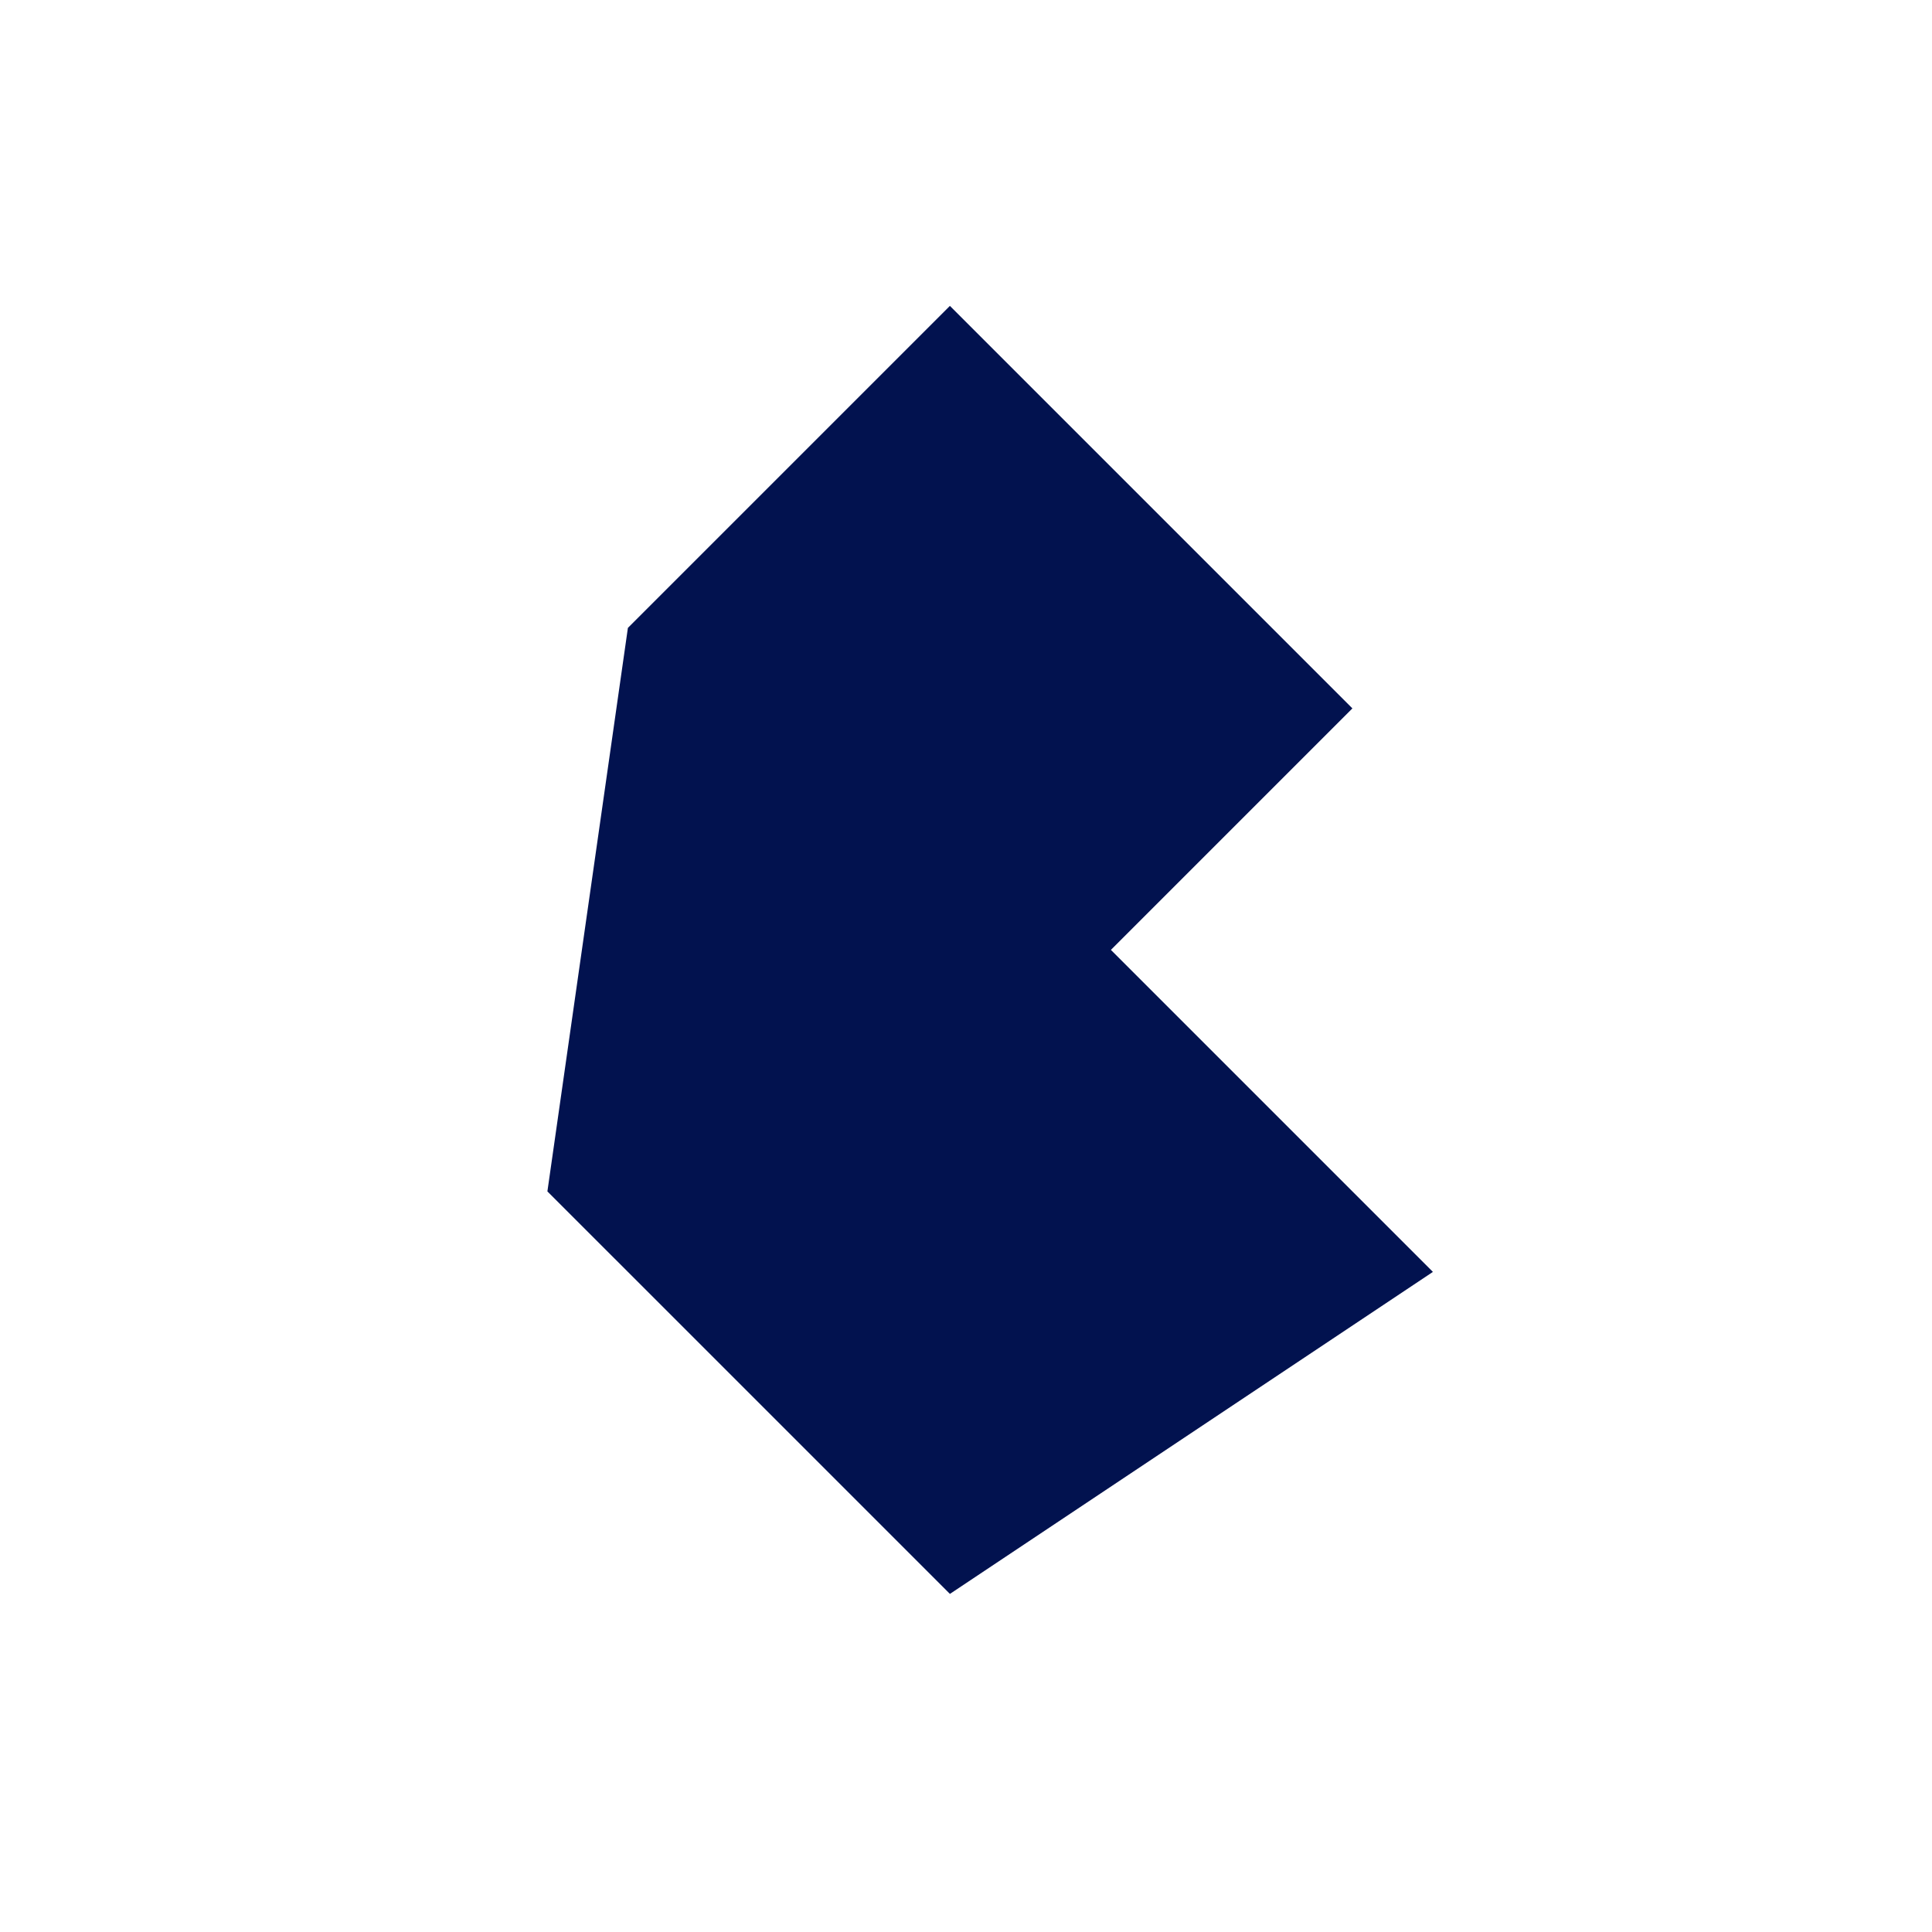
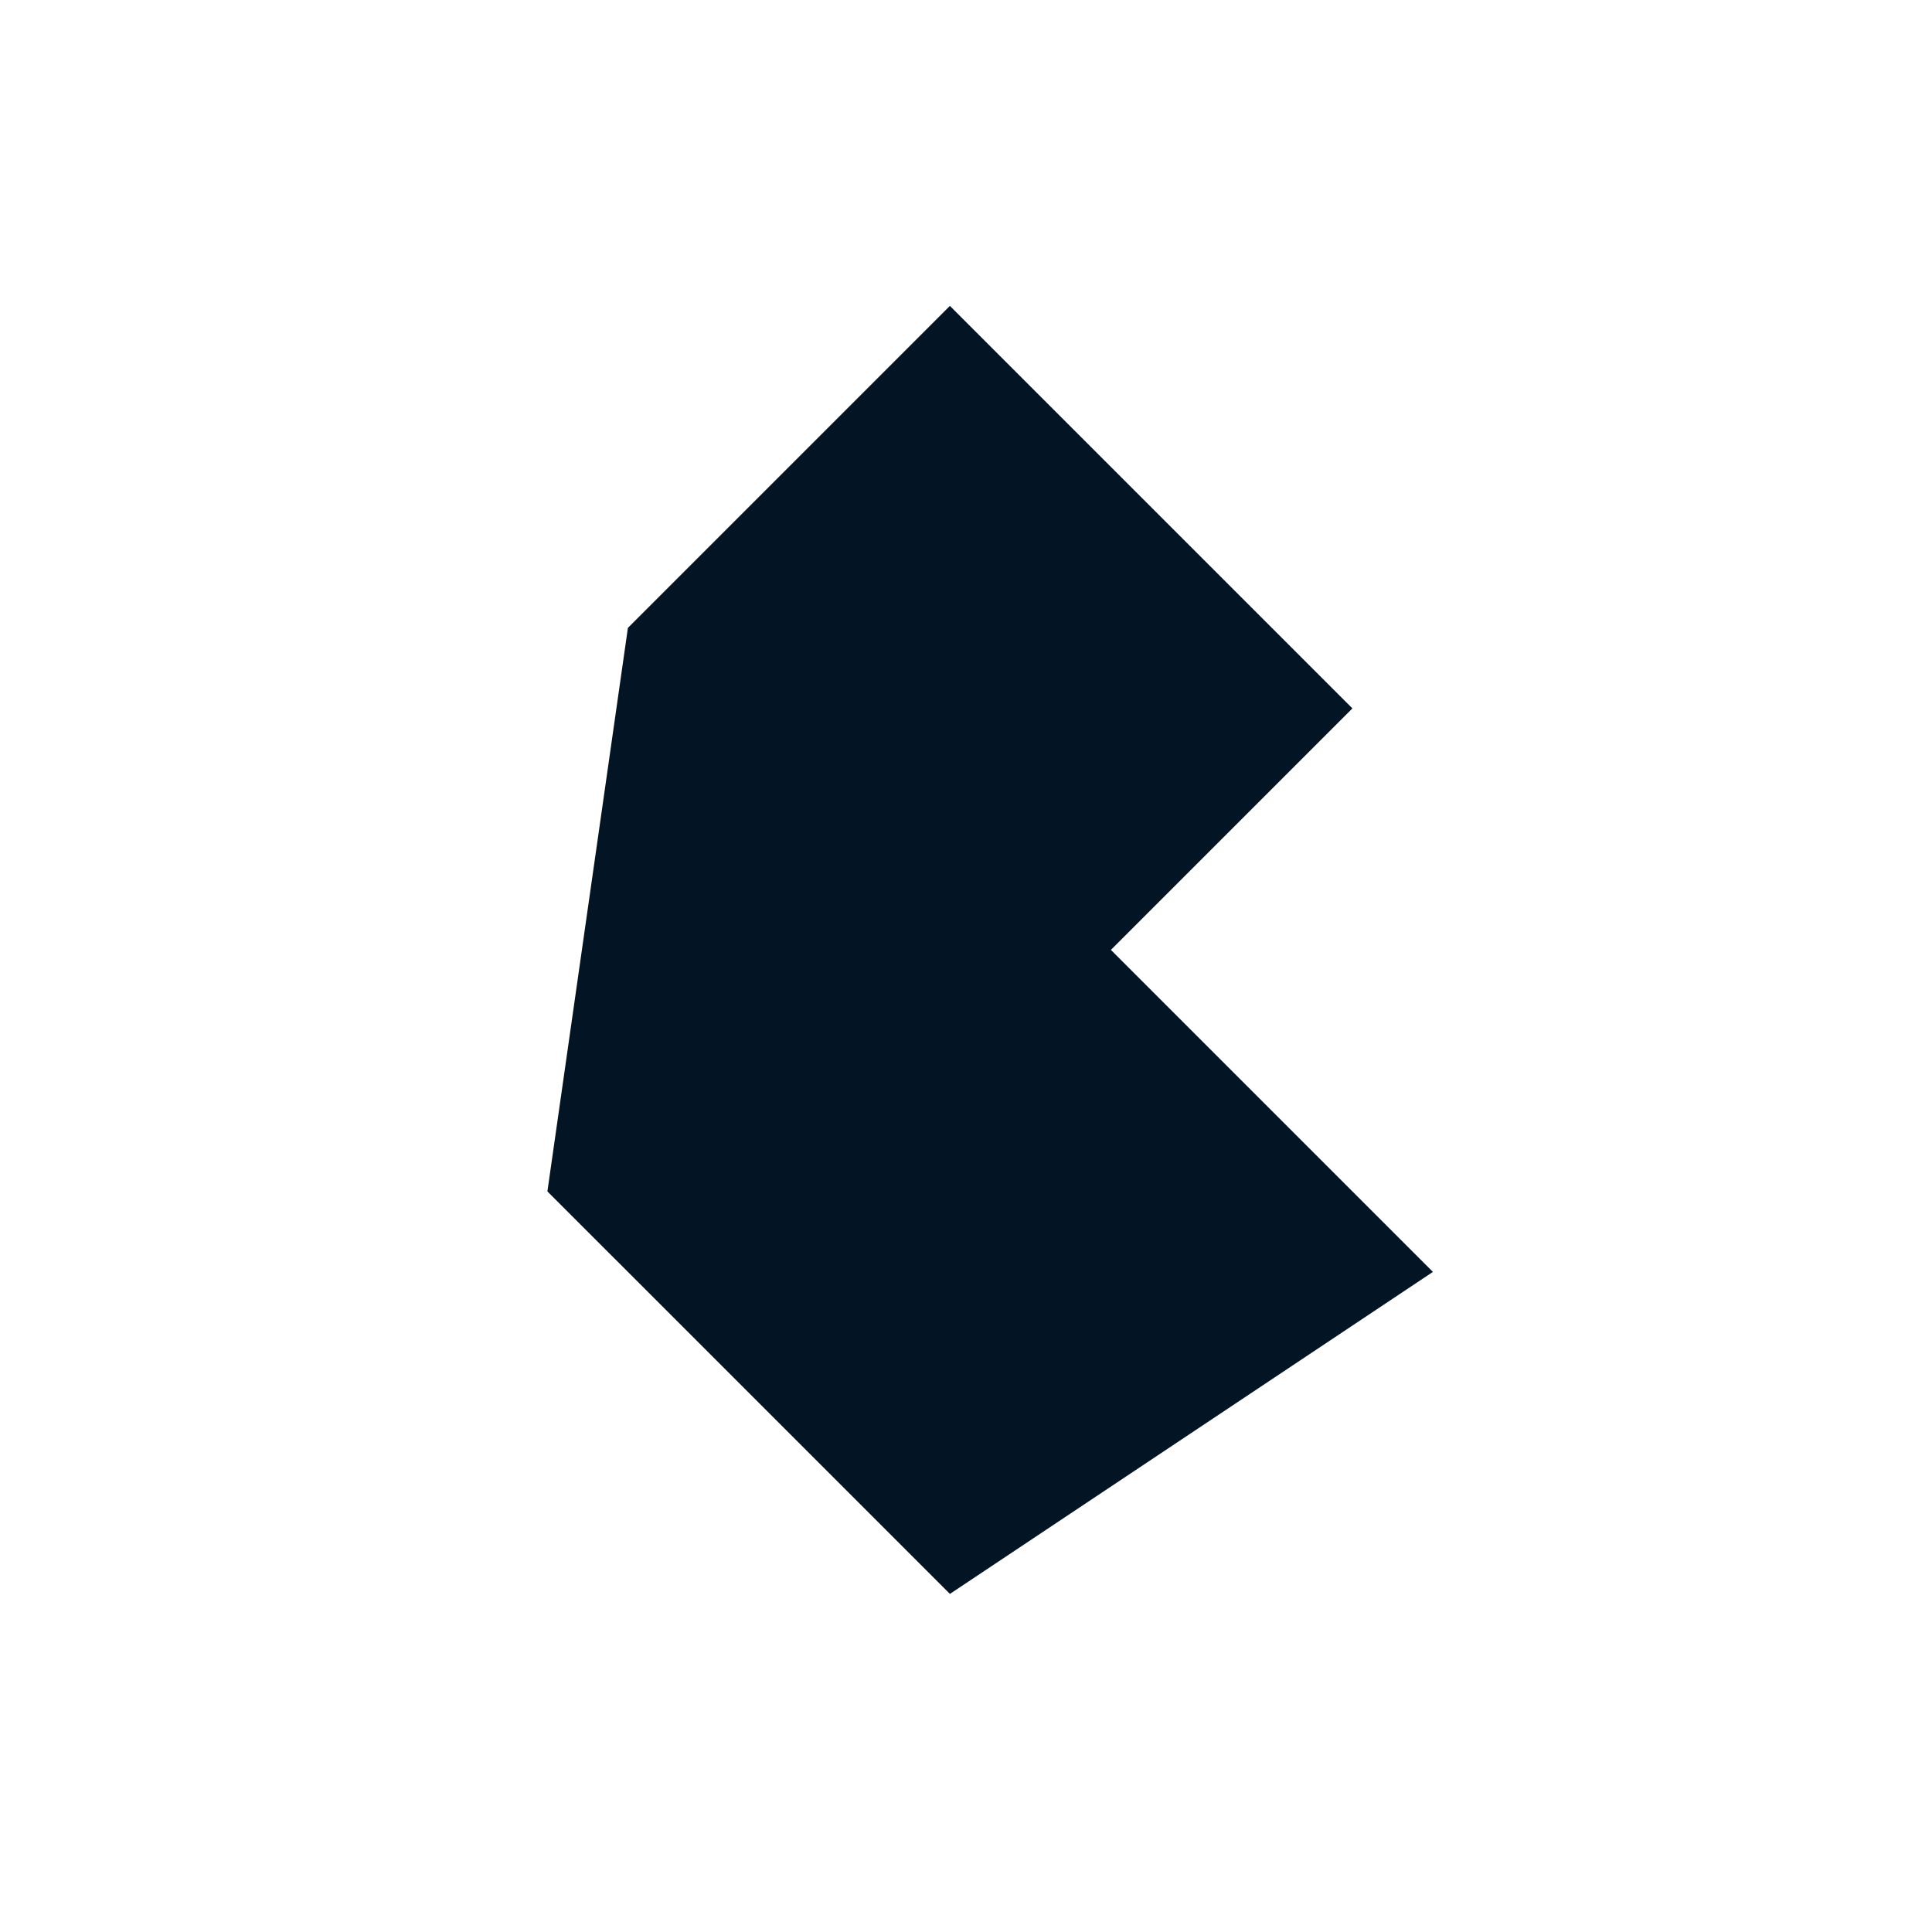
<svg xmlns="http://www.w3.org/2000/svg" width="480px" height="480px" viewBox="0 0 480 480" version="1.1">
-   <g stroke="none" stroke-width="1" fill="#02124F" fill-rule="evenodd">
+   <g stroke="none" stroke-width="1" fill="#031425" fill-rule="evenodd">
    <polygon id="Path" points="136 296 156 156 236 76 336 176 276 236 356 316 236 396 " />
  </g>
</svg>
